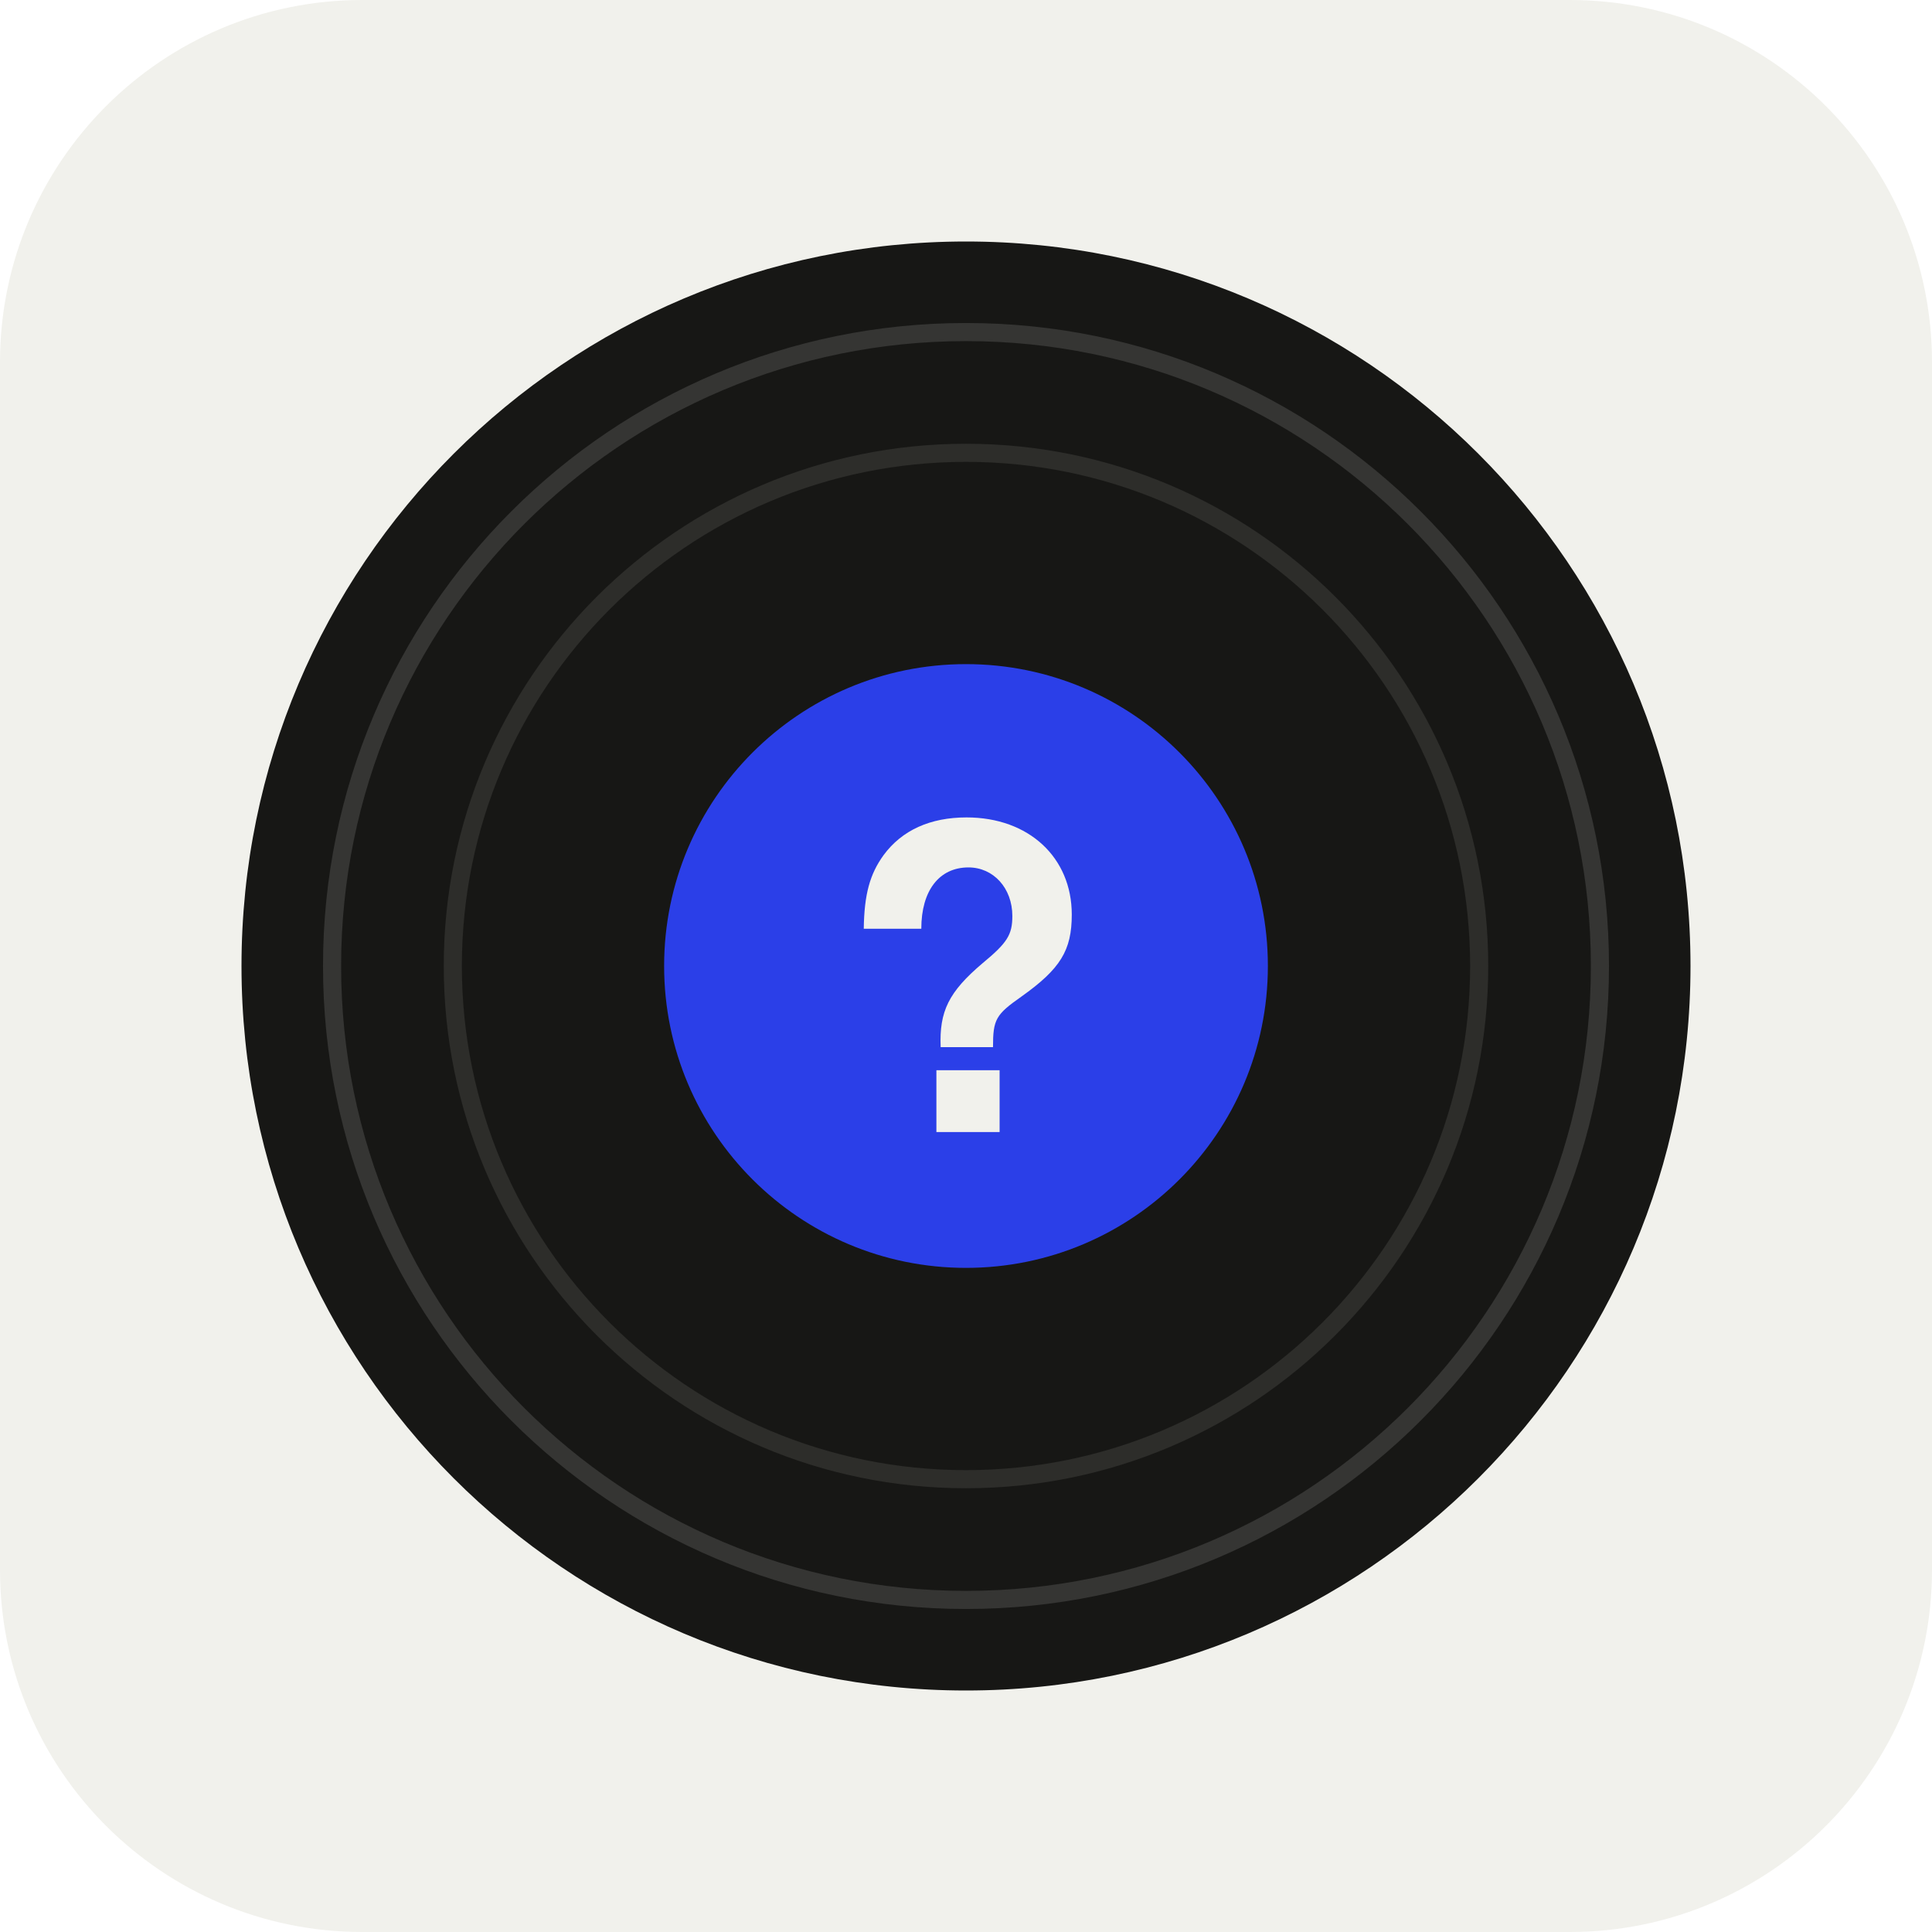
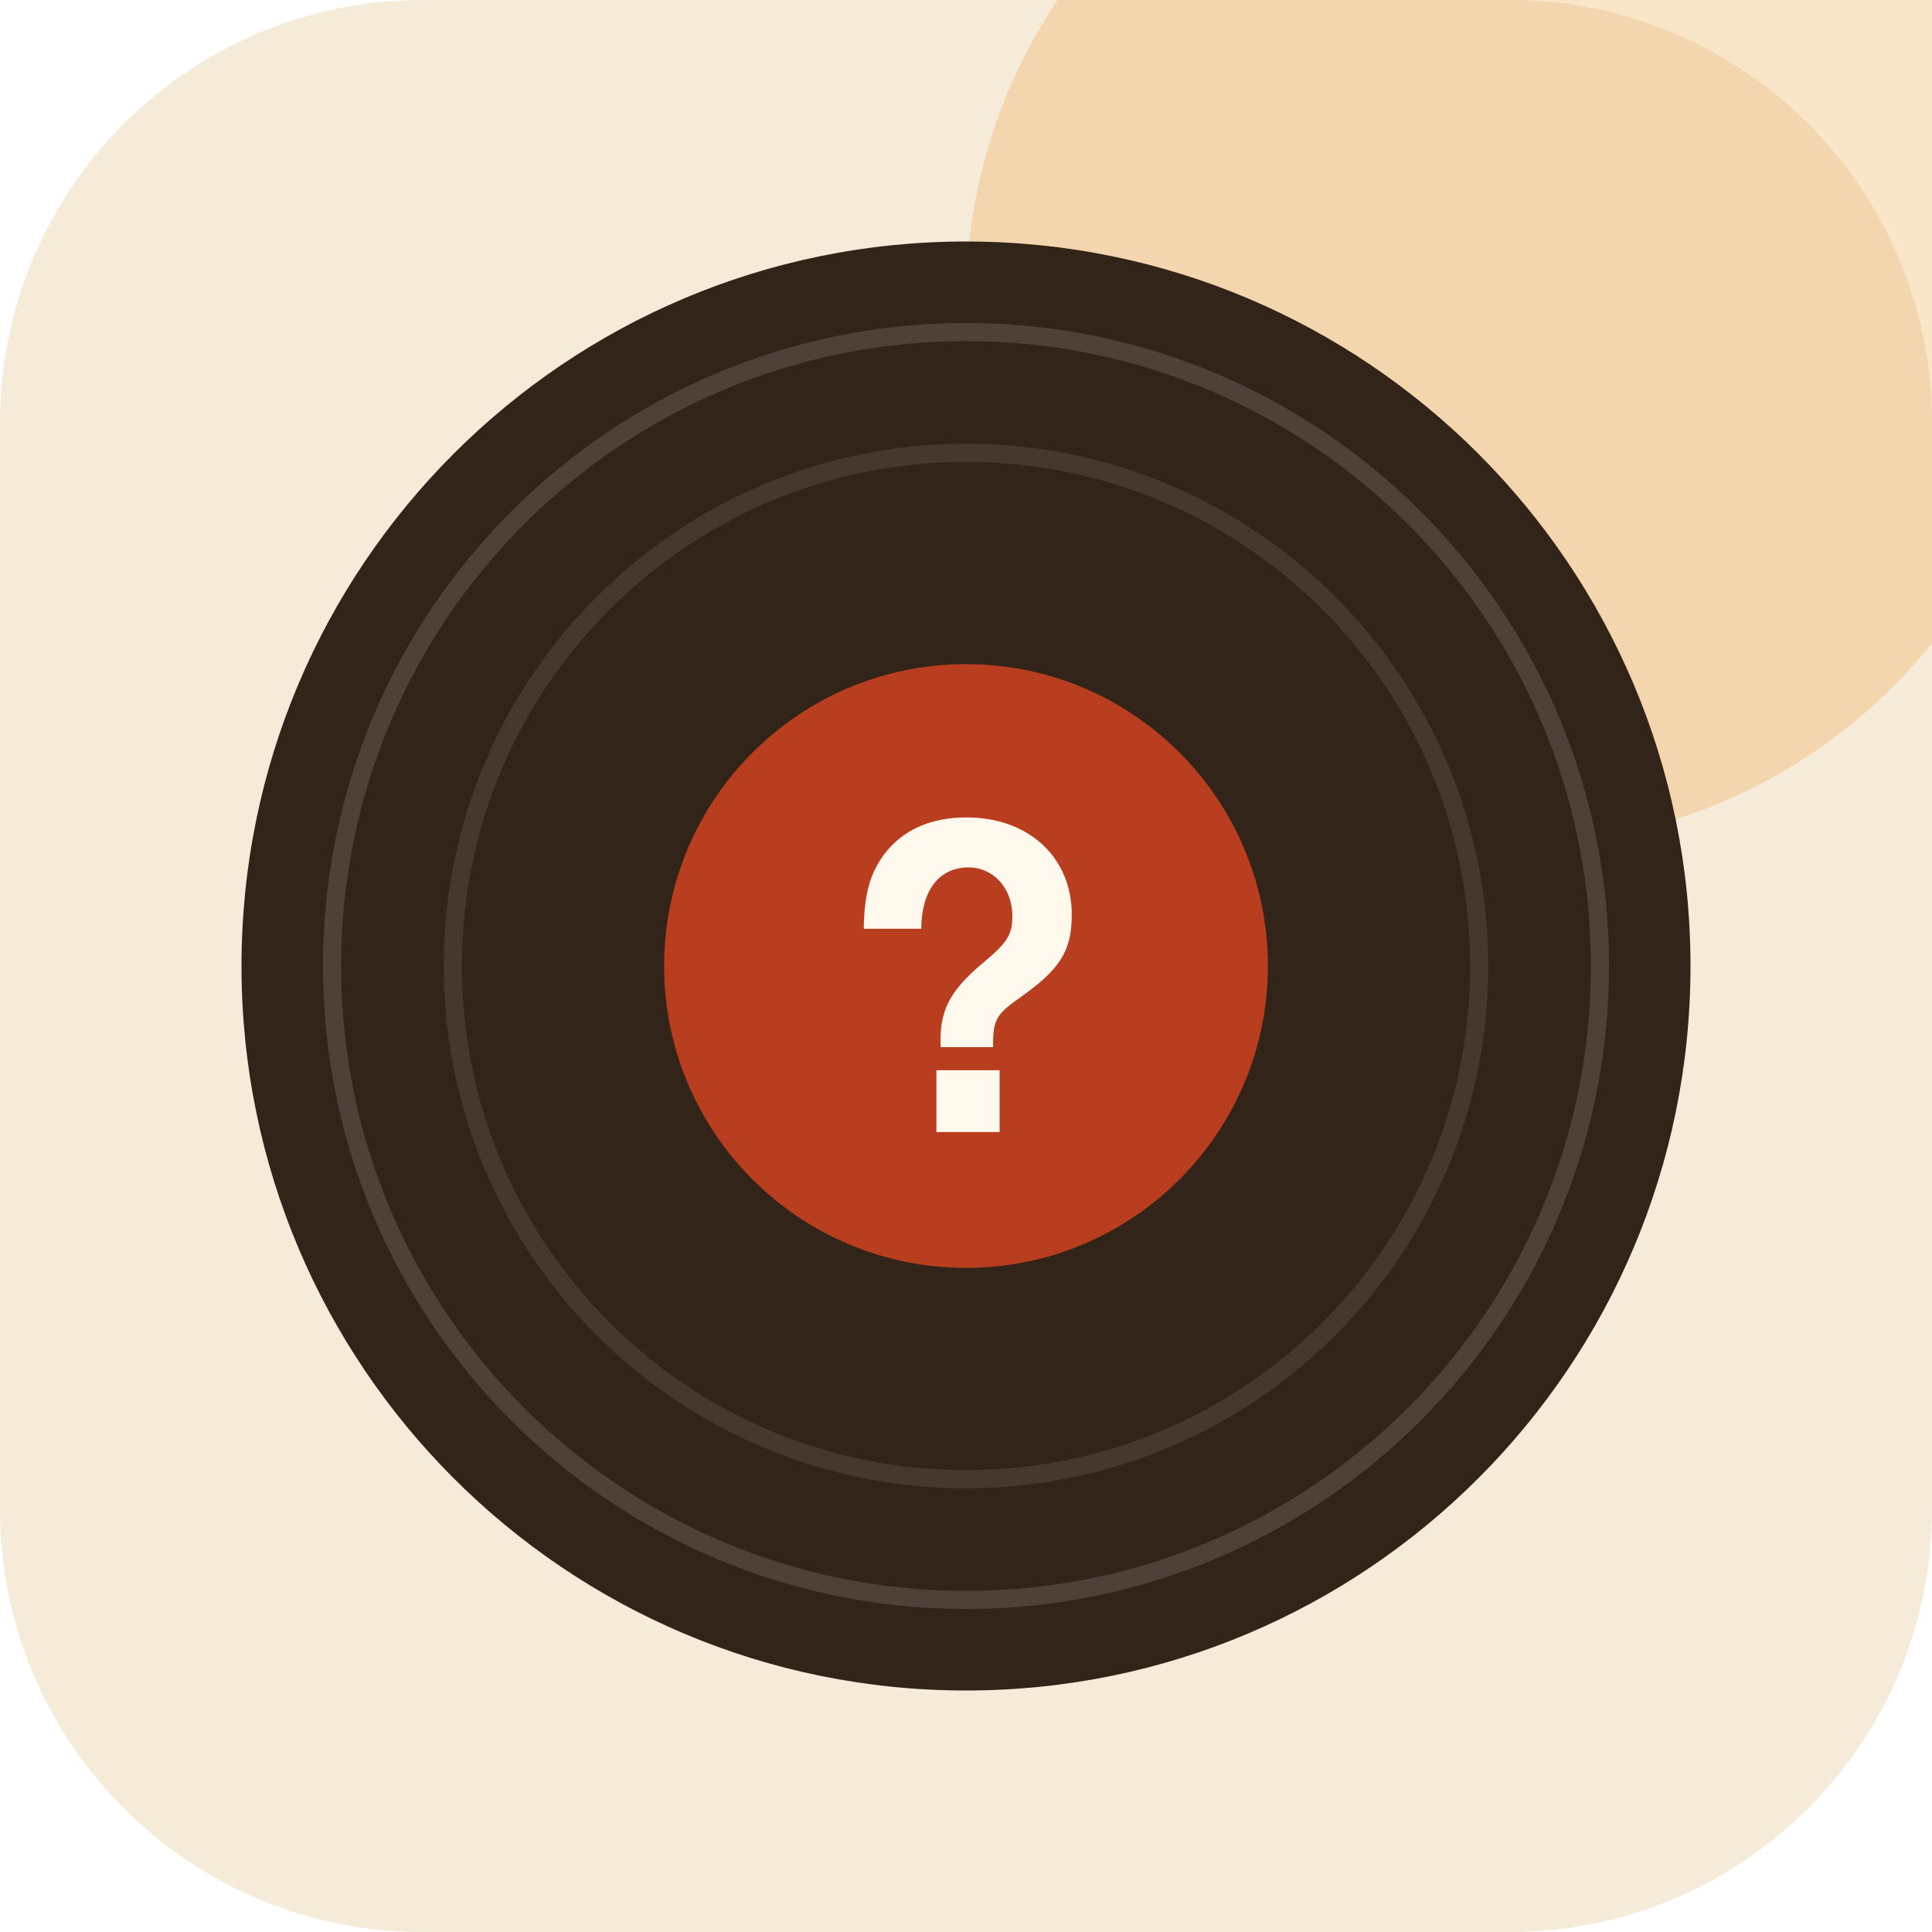
<svg xmlns="http://www.w3.org/2000/svg" viewBox="0 0 64 64">
-   <rect width="64" height="64" rx="12" fill="#f1f1ec" />
-   <circle cx="32" cy="32" r="24" fill="#171715" />
-   <circle cx="32" cy="32" r="21" fill="none" stroke="#f1f1ec" stroke-opacity=".14" stroke-width=".6" />
-   <circle cx="32" cy="32" r="17" fill="none" stroke="#f1f1ec" stroke-opacity=".1" stroke-width=".6" />
-   <circle cx="32" cy="32" r="10" fill="#2b3fe8" />
-   <text x="32" y="37.5" text-anchor="middle" font-family="Helvetica, Arial, sans-serif" font-size="14" font-weight="700" fill="#f1f1ec">?</text>
+   <rect width="64" height="64" rx="14" fill="#f6ead9" />
+   <circle cx="50" cy="10" r="18" fill="#e9a33a" opacity=".28" />
+   <circle cx="32" cy="32" r="24" fill="#332419" />
+   <circle cx="32" cy="32" r="21" fill="none" stroke="#fff8ed" stroke-opacity=".14" stroke-width=".6" />
+   <circle cx="32" cy="32" r="17" fill="none" stroke="#fff8ed" stroke-opacity=".1" stroke-width=".6" />
+   <circle cx="32" cy="32" r="10" fill="#b93d1f" />
+   <text x="32" y="37.5" text-anchor="middle" font-family="Helvetica, Arial, sans-serif" font-size="14" font-weight="700" fill="#fff8ed">?</text>
</svg>
